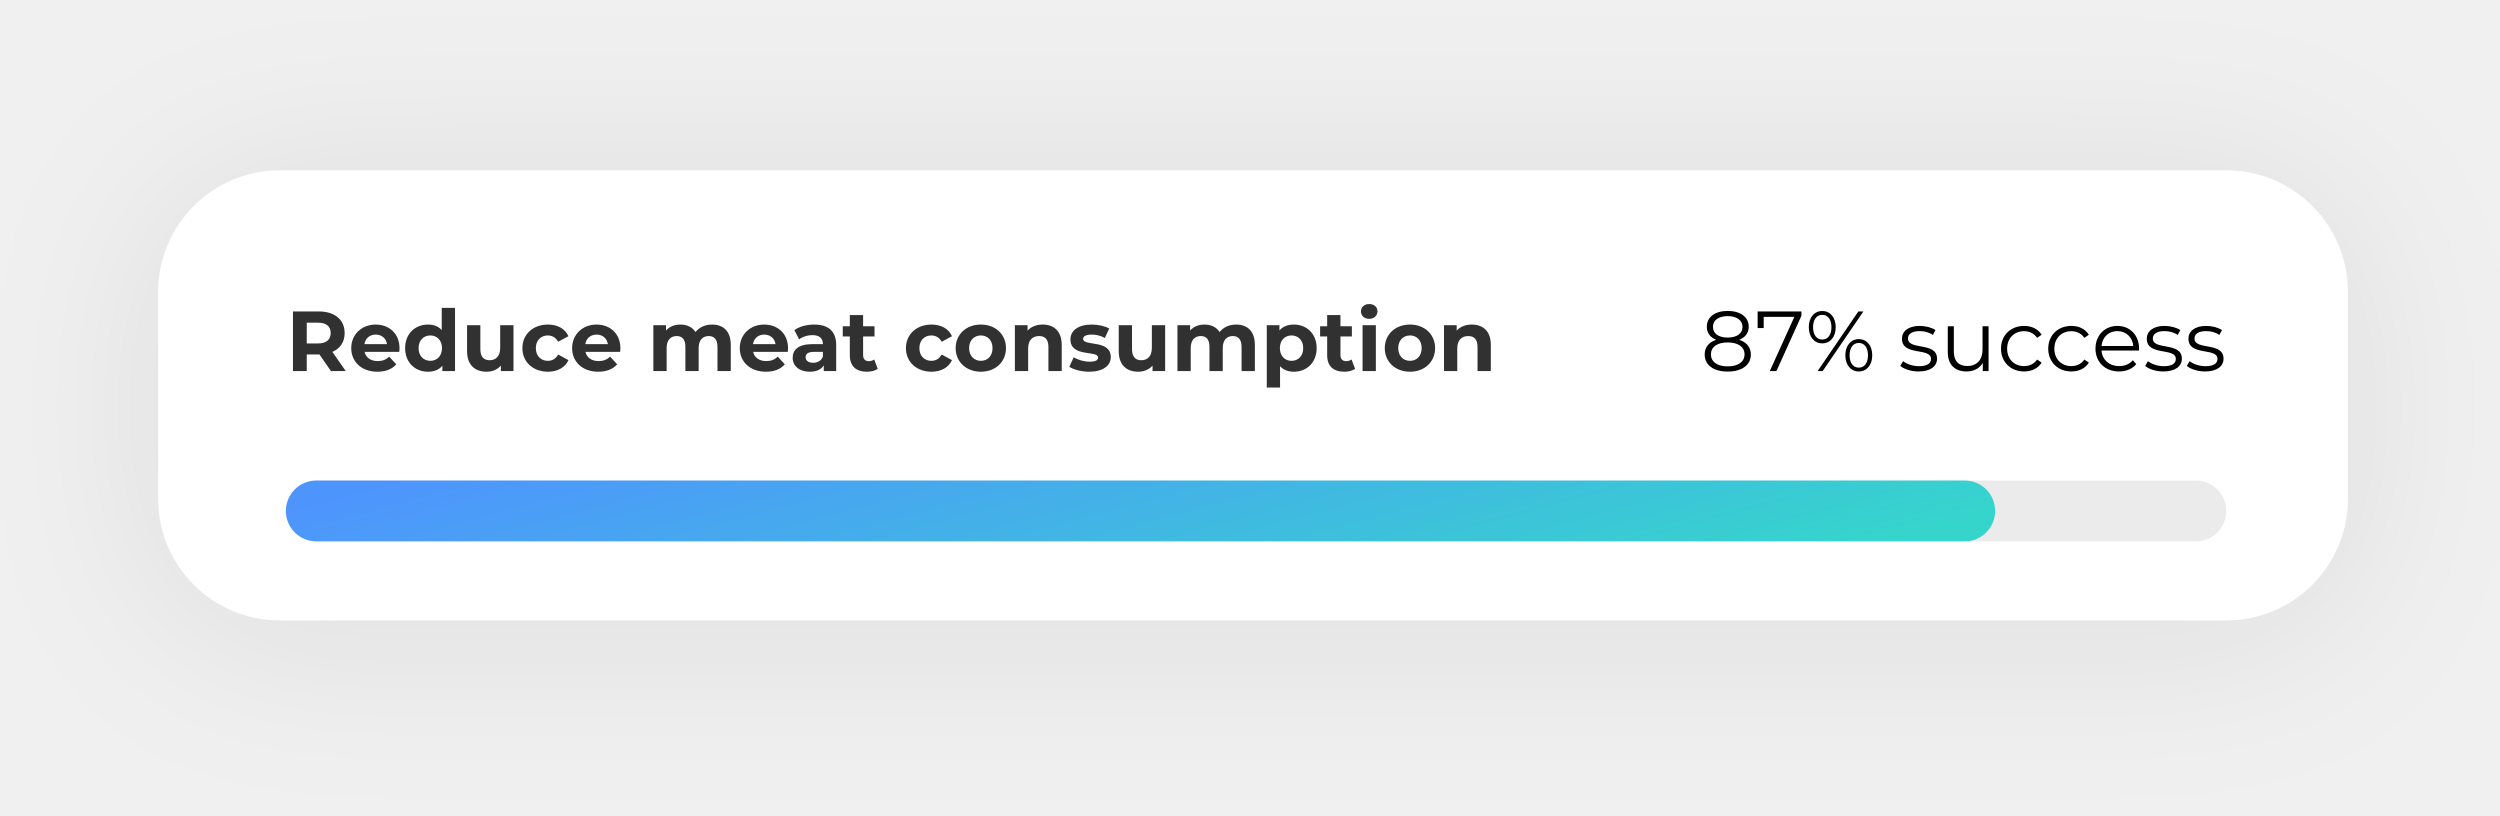
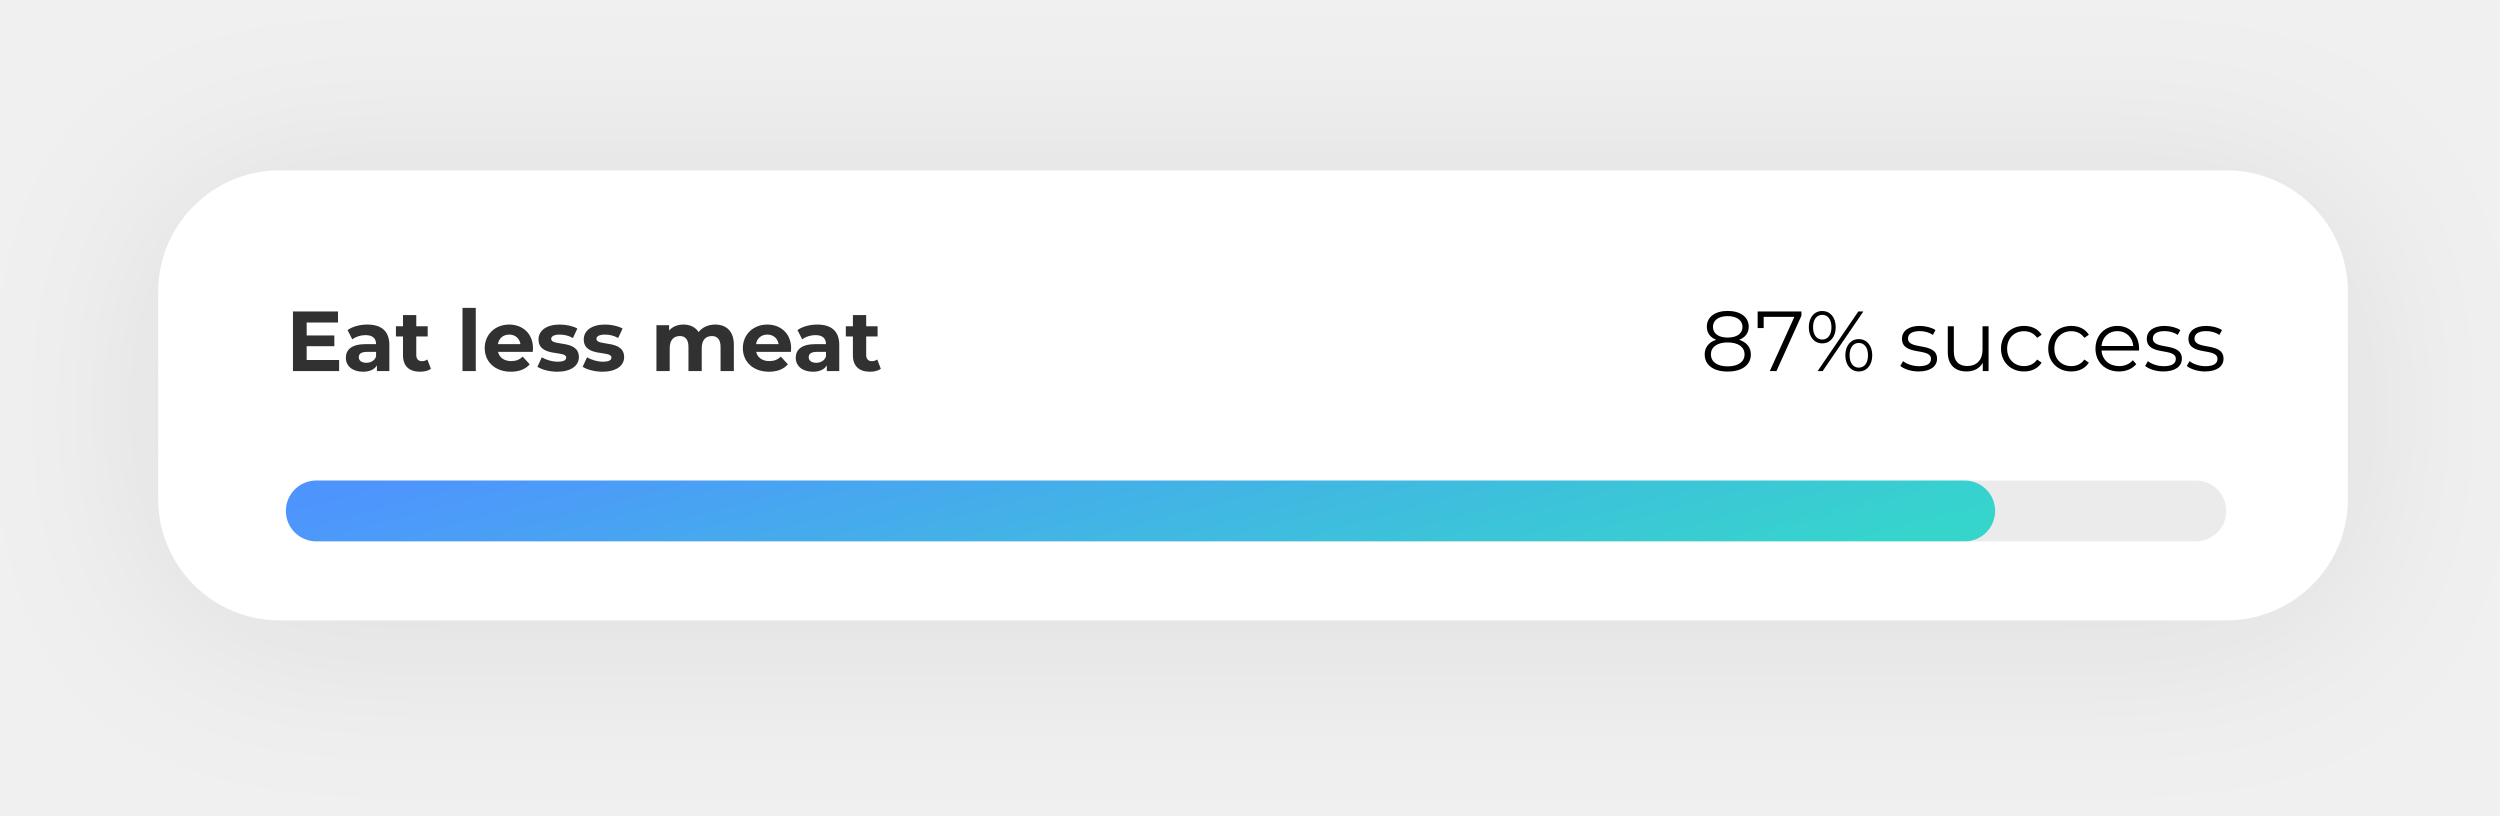
<svg xmlns="http://www.w3.org/2000/svg" width="411" height="134" viewBox="0 0 411 134" fill="none">
  <g filter="url(#filter0_d)">
    <rect x="26" y="28" width="360" height="74" rx="20" fill="white" />
  </g>
  <rect x="366" y="89" width="319" height="10" rx="5" transform="rotate(-180 366 89)" fill="#D5D5D5" fill-opacity="0.48" />
  <rect x="328" y="89" width="281" height="10" rx="5" transform="rotate(-180 328 89)" fill="url(#paint0_linear)" fill-opacity="0.9" />
-   <path d="M56.842 61L54.644 57.85C55.918 57.304 56.66 56.226 56.66 54.756C56.66 52.558 55.022 51.2 52.404 51.2H48.162V61H50.43V58.27H52.404H52.516L54.406 61H56.842ZM54.364 54.756C54.364 55.82 53.664 56.464 52.278 56.464H50.43V53.048H52.278C53.664 53.048 54.364 53.678 54.364 54.756ZM65.681 57.262C65.681 54.84 63.973 53.356 61.761 53.356C59.465 53.356 57.743 54.98 57.743 57.234C57.743 59.474 59.437 61.112 62.041 61.112C63.399 61.112 64.449 60.692 65.149 59.894L63.987 58.634C63.469 59.124 62.895 59.362 62.097 59.362C60.949 59.362 60.151 58.788 59.941 57.85H65.639C65.653 57.668 65.681 57.43 65.681 57.262ZM61.775 55.008C62.755 55.008 63.469 55.624 63.623 56.576H59.913C60.067 55.61 60.781 55.008 61.775 55.008ZM72.623 50.612V54.266C72.077 53.65 71.293 53.356 70.369 53.356C68.241 53.356 66.603 54.868 66.603 57.234C66.603 59.6 68.241 61.112 70.369 61.112C71.377 61.112 72.175 60.79 72.721 60.132V61H74.807V50.612H72.623ZM70.747 59.32C69.655 59.32 68.815 58.536 68.815 57.234C68.815 55.932 69.655 55.148 70.747 55.148C71.825 55.148 72.665 55.932 72.665 57.234C72.665 58.536 71.825 59.32 70.747 59.32ZM82.232 53.468V57.192C82.232 58.578 81.504 59.222 80.496 59.222C79.53 59.222 78.97 58.662 78.97 57.402V53.468H76.786V57.724C76.786 60.048 78.116 61.112 80.006 61.112C80.93 61.112 81.77 60.762 82.344 60.104V61H84.416V53.468H82.232ZM90.08 61.112C91.662 61.112 92.908 60.412 93.454 59.208L91.76 58.284C91.354 59.012 90.752 59.32 90.066 59.32C88.96 59.32 88.092 58.55 88.092 57.234C88.092 55.918 88.96 55.148 90.066 55.148C90.752 55.148 91.354 55.47 91.76 56.184L93.454 55.274C92.908 54.042 91.662 53.356 90.08 53.356C87.63 53.356 85.88 54.966 85.88 57.234C85.88 59.502 87.63 61.112 90.08 61.112ZM101.993 57.262C101.993 54.84 100.285 53.356 98.073 53.356C95.777 53.356 94.055 54.98 94.055 57.234C94.055 59.474 95.749 61.112 98.353 61.112C99.711 61.112 100.761 60.692 101.461 59.894L100.299 58.634C99.781 59.124 99.207 59.362 98.409 59.362C97.261 59.362 96.463 58.788 96.253 57.85H101.951C101.965 57.668 101.993 57.43 101.993 57.262ZM98.087 55.008C99.067 55.008 99.781 55.624 99.935 56.576H96.225C96.379 55.61 97.093 55.008 98.087 55.008ZM117.058 53.356C115.924 53.356 114.944 53.818 114.342 54.588C113.81 53.762 112.914 53.356 111.864 53.356C110.898 53.356 110.058 53.692 109.498 54.336V53.468H107.412V61H109.596V57.22C109.596 55.876 110.282 55.246 111.248 55.246C112.158 55.246 112.676 55.806 112.676 57.024V61H114.86V57.22C114.86 55.876 115.546 55.246 116.526 55.246C117.408 55.246 117.954 55.806 117.954 57.024V61H120.138V56.688C120.138 54.392 118.85 53.356 117.058 53.356ZM129.556 57.262C129.556 54.84 127.848 53.356 125.636 53.356C123.34 53.356 121.618 54.98 121.618 57.234C121.618 59.474 123.312 61.112 125.916 61.112C127.274 61.112 128.324 60.692 129.024 59.894L127.862 58.634C127.344 59.124 126.77 59.362 125.972 59.362C124.824 59.362 124.026 58.788 123.816 57.85H129.514C129.528 57.668 129.556 57.43 129.556 57.262ZM125.65 55.008C126.63 55.008 127.344 55.624 127.498 56.576H123.788C123.942 55.61 124.656 55.008 125.65 55.008ZM133.843 53.356C132.639 53.356 131.421 53.678 130.595 54.266L131.379 55.792C131.925 55.358 132.751 55.092 133.549 55.092C134.725 55.092 135.285 55.638 135.285 56.576H133.549C131.253 56.576 130.315 57.5 130.315 58.83C130.315 60.132 131.365 61.112 133.129 61.112C134.235 61.112 135.019 60.748 135.425 60.062V61H137.469V56.702C137.469 54.42 136.139 53.356 133.843 53.356ZM133.675 59.642C132.905 59.642 132.443 59.278 132.443 58.732C132.443 58.228 132.765 57.85 133.787 57.85H135.285V58.62C135.033 59.306 134.403 59.642 133.675 59.642ZM143.716 59.096C143.478 59.278 143.156 59.376 142.834 59.376C142.246 59.376 141.896 59.026 141.896 58.382V55.316H143.772V53.636H141.896V51.802H139.712V53.636H138.55V55.316H139.712V58.41C139.712 60.202 140.748 61.112 142.526 61.112C143.198 61.112 143.856 60.958 144.304 60.636L143.716 59.096ZM153.134 61.112C154.716 61.112 155.962 60.412 156.508 59.208L154.814 58.284C154.408 59.012 153.806 59.32 153.12 59.32C152.014 59.32 151.146 58.55 151.146 57.234C151.146 55.918 152.014 55.148 153.12 55.148C153.806 55.148 154.408 55.47 154.814 56.184L156.508 55.274C155.962 54.042 154.716 53.356 153.134 53.356C150.684 53.356 148.934 54.966 148.934 57.234C148.934 59.502 150.684 61.112 153.134 61.112ZM161.254 61.112C163.648 61.112 165.384 59.502 165.384 57.234C165.384 54.966 163.648 53.356 161.254 53.356C158.86 53.356 157.11 54.966 157.11 57.234C157.11 59.502 158.86 61.112 161.254 61.112ZM161.254 59.32C160.162 59.32 159.322 58.536 159.322 57.234C159.322 55.932 160.162 55.148 161.254 55.148C162.346 55.148 163.172 55.932 163.172 57.234C163.172 58.536 162.346 59.32 161.254 59.32ZM171.422 53.356C170.4 53.356 169.518 53.706 168.93 54.35V53.468H166.844V61H169.028V57.276C169.028 55.89 169.784 55.246 170.834 55.246C171.8 55.246 172.36 55.806 172.36 57.024V61H174.544V56.688C174.544 54.392 173.2 53.356 171.422 53.356ZM179.058 61.112C181.312 61.112 182.614 60.118 182.614 58.718C182.614 55.75 178.064 56.996 178.064 55.708C178.064 55.316 178.484 55.008 179.464 55.008C180.15 55.008 180.892 55.148 181.634 55.568L182.362 54.014C181.648 53.594 180.5 53.356 179.464 53.356C177.266 53.356 175.978 54.364 175.978 55.792C175.978 58.802 180.528 57.542 180.528 58.774C180.528 59.194 180.15 59.46 179.142 59.46C178.218 59.46 177.196 59.166 176.524 58.732L175.796 60.3C176.496 60.762 177.784 61.112 179.058 61.112ZM189.365 53.468V57.192C189.365 58.578 188.637 59.222 187.629 59.222C186.663 59.222 186.103 58.662 186.103 57.402V53.468H183.919V57.724C183.919 60.048 185.249 61.112 187.139 61.112C188.063 61.112 188.903 60.762 189.477 60.104V61H191.549V53.468H189.365ZM203.218 53.356C202.084 53.356 201.104 53.818 200.502 54.588C199.97 53.762 199.074 53.356 198.024 53.356C197.058 53.356 196.218 53.692 195.658 54.336V53.468H193.572V61H195.756V57.22C195.756 55.876 196.442 55.246 197.408 55.246C198.318 55.246 198.836 55.806 198.836 57.024V61H201.02V57.22C201.02 55.876 201.706 55.246 202.686 55.246C203.568 55.246 204.114 55.806 204.114 57.024V61H206.298V56.688C206.298 54.392 205.01 53.356 203.218 53.356ZM212.708 53.356C211.7 53.356 210.888 53.678 210.342 54.336V53.468H208.256V63.716H210.44V60.202C211 60.818 211.77 61.112 212.708 61.112C214.822 61.112 216.46 59.6 216.46 57.234C216.46 54.868 214.822 53.356 212.708 53.356ZM212.33 59.32C211.238 59.32 210.412 58.536 210.412 57.234C210.412 55.932 211.238 55.148 212.33 55.148C213.422 55.148 214.248 55.932 214.248 57.234C214.248 58.536 213.422 59.32 212.33 59.32ZM222.192 59.096C221.954 59.278 221.632 59.376 221.31 59.376C220.722 59.376 220.372 59.026 220.372 58.382V55.316H222.248V53.636H220.372V51.802H218.188V53.636H217.026V55.316H218.188V58.41C218.188 60.202 219.224 61.112 221.002 61.112C221.674 61.112 222.332 60.958 222.78 60.636L222.192 59.096ZM225.098 52.418C225.91 52.418 226.456 51.886 226.456 51.158C226.456 50.486 225.91 49.982 225.098 49.982C224.286 49.982 223.74 50.514 223.74 51.2C223.74 51.886 224.286 52.418 225.098 52.418ZM224.006 61H226.19V53.468H224.006V61ZM231.801 61.112C234.195 61.112 235.931 59.502 235.931 57.234C235.931 54.966 234.195 53.356 231.801 53.356C229.407 53.356 227.657 54.966 227.657 57.234C227.657 59.502 229.407 61.112 231.801 61.112ZM231.801 59.32C230.709 59.32 229.869 58.536 229.869 57.234C229.869 55.932 230.709 55.148 231.801 55.148C232.893 55.148 233.719 55.932 233.719 57.234C233.719 58.536 232.893 59.32 231.801 59.32ZM241.969 53.356C240.947 53.356 240.065 53.706 239.477 54.35V53.468H237.391V61H239.575V57.276C239.575 55.89 240.331 55.246 241.381 55.246C242.347 55.246 242.907 55.806 242.907 57.024V61H245.091V56.688C245.091 54.392 243.747 53.356 241.969 53.356Z" fill="#313131" />
+   <path d="M50.416 59.18V56.912H54.966V55.148H50.416V53.02H55.568V51.2H48.162V61H55.75V59.18H50.416ZM60.384 53.356C59.18 53.356 57.962 53.678 57.136 54.266L57.92 55.792C58.466 55.358 59.292 55.092 60.09 55.092C61.266 55.092 61.826 55.638 61.826 56.576H60.09C57.794 56.576 56.856 57.5 56.856 58.83C56.856 60.132 57.906 61.112 59.67 61.112C60.776 61.112 61.56 60.748 61.966 60.062V61H64.01V56.702C64.01 54.42 62.68 53.356 60.384 53.356ZM60.216 59.642C59.446 59.642 58.984 59.278 58.984 58.732C58.984 58.228 59.306 57.85 60.328 57.85H61.826V58.62C61.574 59.306 60.944 59.642 60.216 59.642ZM70.257 59.096C70.019 59.278 69.697 59.376 69.374 59.376C68.787 59.376 68.436 59.026 68.436 58.382V55.316H70.312V53.636H68.436V51.802H66.252V53.636H65.091V55.316H66.252V58.41C66.252 60.202 67.288 61.112 69.067 61.112C69.739 61.112 70.397 60.958 70.844 60.636L70.257 59.096ZM76.035 61H78.219V50.612H76.035V61ZM87.624 57.262C87.624 54.84 85.916 53.356 83.704 53.356C81.408 53.356 79.686 54.98 79.686 57.234C79.686 59.474 81.38 61.112 83.984 61.112C85.342 61.112 86.392 60.692 87.092 59.894L85.93 58.634C85.412 59.124 84.838 59.362 84.04 59.362C82.892 59.362 82.094 58.788 81.884 57.85H87.582C87.596 57.668 87.624 57.43 87.624 57.262ZM83.718 55.008C84.698 55.008 85.412 55.624 85.566 56.576H81.856C82.01 55.61 82.724 55.008 83.718 55.008ZM91.612 61.112C93.866 61.112 95.168 60.118 95.168 58.718C95.168 55.75 90.618 56.996 90.618 55.708C90.618 55.316 91.038 55.008 92.018 55.008C92.704 55.008 93.446 55.148 94.188 55.568L94.916 54.014C94.202 53.594 93.054 53.356 92.018 53.356C89.82 53.356 88.532 54.364 88.532 55.792C88.532 58.802 93.082 57.542 93.082 58.774C93.082 59.194 92.704 59.46 91.696 59.46C90.772 59.46 89.75 59.166 89.078 58.732L88.35 60.3C89.05 60.762 90.338 61.112 91.612 61.112ZM99.05 61.112C101.304 61.112 102.606 60.118 102.606 58.718C102.606 55.75 98.056 56.996 98.056 55.708C98.056 55.316 98.476 55.008 99.456 55.008C100.142 55.008 100.884 55.148 101.626 55.568L102.354 54.014C101.64 53.594 100.492 53.356 99.456 53.356C97.258 53.356 95.97 54.364 95.97 55.792C95.97 58.802 100.52 57.542 100.52 58.774C100.52 59.194 100.142 59.46 99.134 59.46C98.21 59.46 97.188 59.166 96.516 58.732L95.788 60.3C96.488 60.762 97.776 61.112 99.05 61.112ZM117.564 53.356C116.43 53.356 115.45 53.818 114.848 54.588C114.316 53.762 113.42 53.356 112.37 53.356C111.404 53.356 110.564 53.692 110.004 54.336V53.468H107.918V61H110.102V57.22C110.102 55.876 110.788 55.246 111.754 55.246C112.664 55.246 113.182 55.806 113.182 57.024V61H115.366V57.22C115.366 55.876 116.052 55.246 117.032 55.246C117.914 55.246 118.46 55.806 118.46 57.024V61H120.644V56.688C120.644 54.392 119.356 53.356 117.564 53.356ZM130.062 57.262C130.062 54.84 128.354 53.356 126.142 53.356C123.846 53.356 122.124 54.98 122.124 57.234C122.124 59.474 123.818 61.112 126.422 61.112C127.78 61.112 128.83 60.692 129.53 59.894L128.368 58.634C127.85 59.124 127.276 59.362 126.478 59.362C125.33 59.362 124.532 58.788 124.322 57.85H130.02C130.034 57.668 130.062 57.43 130.062 57.262ZM126.156 55.008C127.136 55.008 127.85 55.624 128.004 56.576H124.294C124.448 55.61 125.162 55.008 126.156 55.008ZM134.349 53.356C133.145 53.356 131.927 53.678 131.101 54.266L131.885 55.792C132.431 55.358 133.257 55.092 134.055 55.092C135.231 55.092 135.791 55.638 135.791 56.576H134.055C131.759 56.576 130.821 57.5 130.821 58.83C130.821 60.132 131.871 61.112 133.635 61.112C134.741 61.112 135.525 60.748 135.931 60.062V61H137.975V56.702C137.975 54.42 136.645 53.356 134.349 53.356ZM134.181 59.642C133.411 59.642 132.949 59.278 132.949 58.732C132.949 58.228 133.271 57.85 134.293 57.85H135.791V58.62C135.539 59.306 134.909 59.642 134.181 59.642ZM144.221 59.096C143.983 59.278 143.661 59.376 143.339 59.376C142.751 59.376 142.401 59.026 142.401 58.382V55.316H144.277V53.636H142.401V51.802H140.217V53.636H139.055V55.316H140.217V58.41C140.217 60.202 141.253 61.112 143.031 61.112C143.703 61.112 144.361 60.958 144.809 60.636L144.221 59.096Z" fill="#313131" />
  <path d="M285.922 55.862C286.93 55.47 287.49 54.728 287.49 53.706C287.49 52.11 286.104 51.116 284.032 51.116C281.96 51.116 280.602 52.11 280.602 53.706C280.602 54.728 281.148 55.47 282.142 55.862C280.924 56.268 280.252 57.094 280.252 58.27C280.252 60.006 281.68 61.084 284.032 61.084C286.37 61.084 287.84 60.006 287.84 58.27C287.84 57.108 287.154 56.268 285.922 55.862ZM281.61 53.734C281.61 52.642 282.548 51.97 284.032 51.97C285.502 51.97 286.468 52.642 286.468 53.748C286.468 54.812 285.558 55.498 284.032 55.498C282.506 55.498 281.61 54.812 281.61 53.734ZM284.032 60.23C282.296 60.23 281.274 59.474 281.274 58.256C281.274 57.052 282.296 56.296 284.032 56.296C285.768 56.296 286.804 57.052 286.804 58.256C286.804 59.474 285.768 60.23 284.032 60.23ZM288.956 51.2V53.93H289.95V52.096H294.99L290.958 61H292.05L296.152 51.914V51.2H288.956ZM299.579 56.45C300.881 56.45 301.791 55.4 301.791 53.79C301.791 52.18 300.881 51.13 299.579 51.13C298.263 51.13 297.367 52.194 297.367 53.79C297.367 55.386 298.263 56.45 299.579 56.45ZM298.823 61H299.649L306.341 51.2H305.515L298.823 61ZM299.579 55.82C298.655 55.82 298.067 55.05 298.067 53.79C298.067 52.53 298.655 51.76 299.579 51.76C300.489 51.76 301.091 52.516 301.091 53.79C301.091 55.064 300.489 55.82 299.579 55.82ZM305.585 61.07C306.901 61.07 307.797 60.006 307.797 58.41C307.797 56.814 306.901 55.75 305.585 55.75C304.283 55.75 303.373 56.814 303.373 58.41C303.373 60.006 304.283 61.07 305.585 61.07ZM305.585 60.44C304.675 60.44 304.073 59.684 304.073 58.41C304.073 57.136 304.675 56.38 305.585 56.38C306.509 56.38 307.097 57.15 307.097 58.41C307.097 59.67 306.509 60.44 305.585 60.44ZM315.411 61.07C317.329 61.07 318.449 60.244 318.449 58.97C318.449 56.142 313.675 57.64 313.675 55.652C313.675 54.952 314.263 54.434 315.593 54.434C316.349 54.434 317.119 54.616 317.763 55.064L318.197 54.266C317.581 53.846 316.545 53.58 315.593 53.58C313.717 53.58 312.681 54.476 312.681 55.68C312.681 58.592 317.455 57.08 317.455 58.998C317.455 59.726 316.881 60.202 315.481 60.202C314.445 60.202 313.451 59.838 312.863 59.376L312.415 60.16C313.017 60.678 314.193 61.07 315.411 61.07ZM325.928 53.636V57.5C325.928 59.18 324.962 60.174 323.422 60.174C322.022 60.174 321.21 59.376 321.21 57.808V53.636H320.216V57.906C320.216 60.02 321.448 61.07 323.324 61.07C324.5 61.07 325.452 60.552 325.97 59.656V61H326.922V53.636H325.928ZM332.758 61.07C334.004 61.07 335.054 60.566 335.642 59.614L334.9 59.11C334.396 59.852 333.612 60.188 332.758 60.188C331.148 60.188 329.972 59.054 329.972 57.318C329.972 55.596 331.148 54.448 332.758 54.448C333.612 54.448 334.396 54.798 334.9 55.54L335.642 55.036C335.054 54.07 334.004 53.58 332.758 53.58C330.56 53.58 328.964 55.12 328.964 57.318C328.964 59.516 330.56 61.07 332.758 61.07ZM340.524 61.07C341.77 61.07 342.82 60.566 343.408 59.614L342.666 59.11C342.162 59.852 341.378 60.188 340.524 60.188C338.914 60.188 337.738 59.054 337.738 57.318C337.738 55.596 338.914 54.448 340.524 54.448C341.378 54.448 342.162 54.798 342.666 55.54L343.408 55.036C342.82 54.07 341.77 53.58 340.524 53.58C338.326 53.58 336.73 55.12 336.73 57.318C336.73 59.516 338.326 61.07 340.524 61.07ZM351.664 57.318C351.664 55.106 350.166 53.58 348.094 53.58C346.022 53.58 344.496 55.134 344.496 57.318C344.496 59.502 346.064 61.07 348.36 61.07C349.522 61.07 350.544 60.65 351.202 59.866L350.642 59.222C350.082 59.866 349.284 60.188 348.388 60.188C346.778 60.188 345.602 59.166 345.49 57.626H351.65C351.65 57.514 351.664 57.402 351.664 57.318ZM348.094 54.434C349.536 54.434 350.586 55.442 350.712 56.884H345.49C345.616 55.442 346.666 54.434 348.094 54.434ZM355.661 61.07C357.579 61.07 358.699 60.244 358.699 58.97C358.699 56.142 353.925 57.64 353.925 55.652C353.925 54.952 354.513 54.434 355.843 54.434C356.599 54.434 357.369 54.616 358.013 55.064L358.447 54.266C357.831 53.846 356.795 53.58 355.843 53.58C353.967 53.58 352.931 54.476 352.931 55.68C352.931 58.592 357.705 57.08 357.705 58.998C357.705 59.726 357.131 60.202 355.731 60.202C354.695 60.202 353.701 59.838 353.113 59.376L352.665 60.16C353.267 60.678 354.443 61.07 355.661 61.07ZM362.51 61.07C364.428 61.07 365.548 60.244 365.548 58.97C365.548 56.142 360.774 57.64 360.774 55.652C360.774 54.952 361.362 54.434 362.692 54.434C363.448 54.434 364.218 54.616 364.862 55.064L365.296 54.266C364.68 53.846 363.644 53.58 362.692 53.58C360.816 53.58 359.78 54.476 359.78 55.68C359.78 58.592 364.554 57.08 364.554 58.998C364.554 59.726 363.98 60.202 362.58 60.202C361.544 60.202 360.55 59.838 359.962 59.376L359.514 60.16C360.116 60.678 361.292 61.07 362.51 61.07Z" fill="black" />
  <defs>
    <filter id="filter0_d" x="-4" y="0" width="420" height="134" filterUnits="userSpaceOnUse" color-interpolation-filters="sRGB">
      <feFlood flood-opacity="0" result="BackgroundImageFix" />
      <feColorMatrix in="SourceAlpha" type="matrix" values="0 0 0 0 0 0 0 0 0 0 0 0 0 0 0 0 0 0 127 0" />
      <feOffset dy="2" />
      <feGaussianBlur stdDeviation="15" />
      <feColorMatrix type="matrix" values="0 0 0 0 0 0 0 0 0 0 0 0 0 0 0 0 0 0 0.08 0" />
      <feBlend mode="normal" in2="BackgroundImageFix" result="effect1_dropShadow" />
      <feBlend mode="normal" in="SourceGraphic" in2="effect1_dropShadow" result="shape" />
    </filter>
    <linearGradient id="paint0_linear" x1="609" y1="94" x2="590.012" y2="23.465" gradientUnits="userSpaceOnUse">
      <stop stop-color="#3C8AFF" />
      <stop offset="1" stop-color="#21D2C8" />
    </linearGradient>
  </defs>
</svg>
